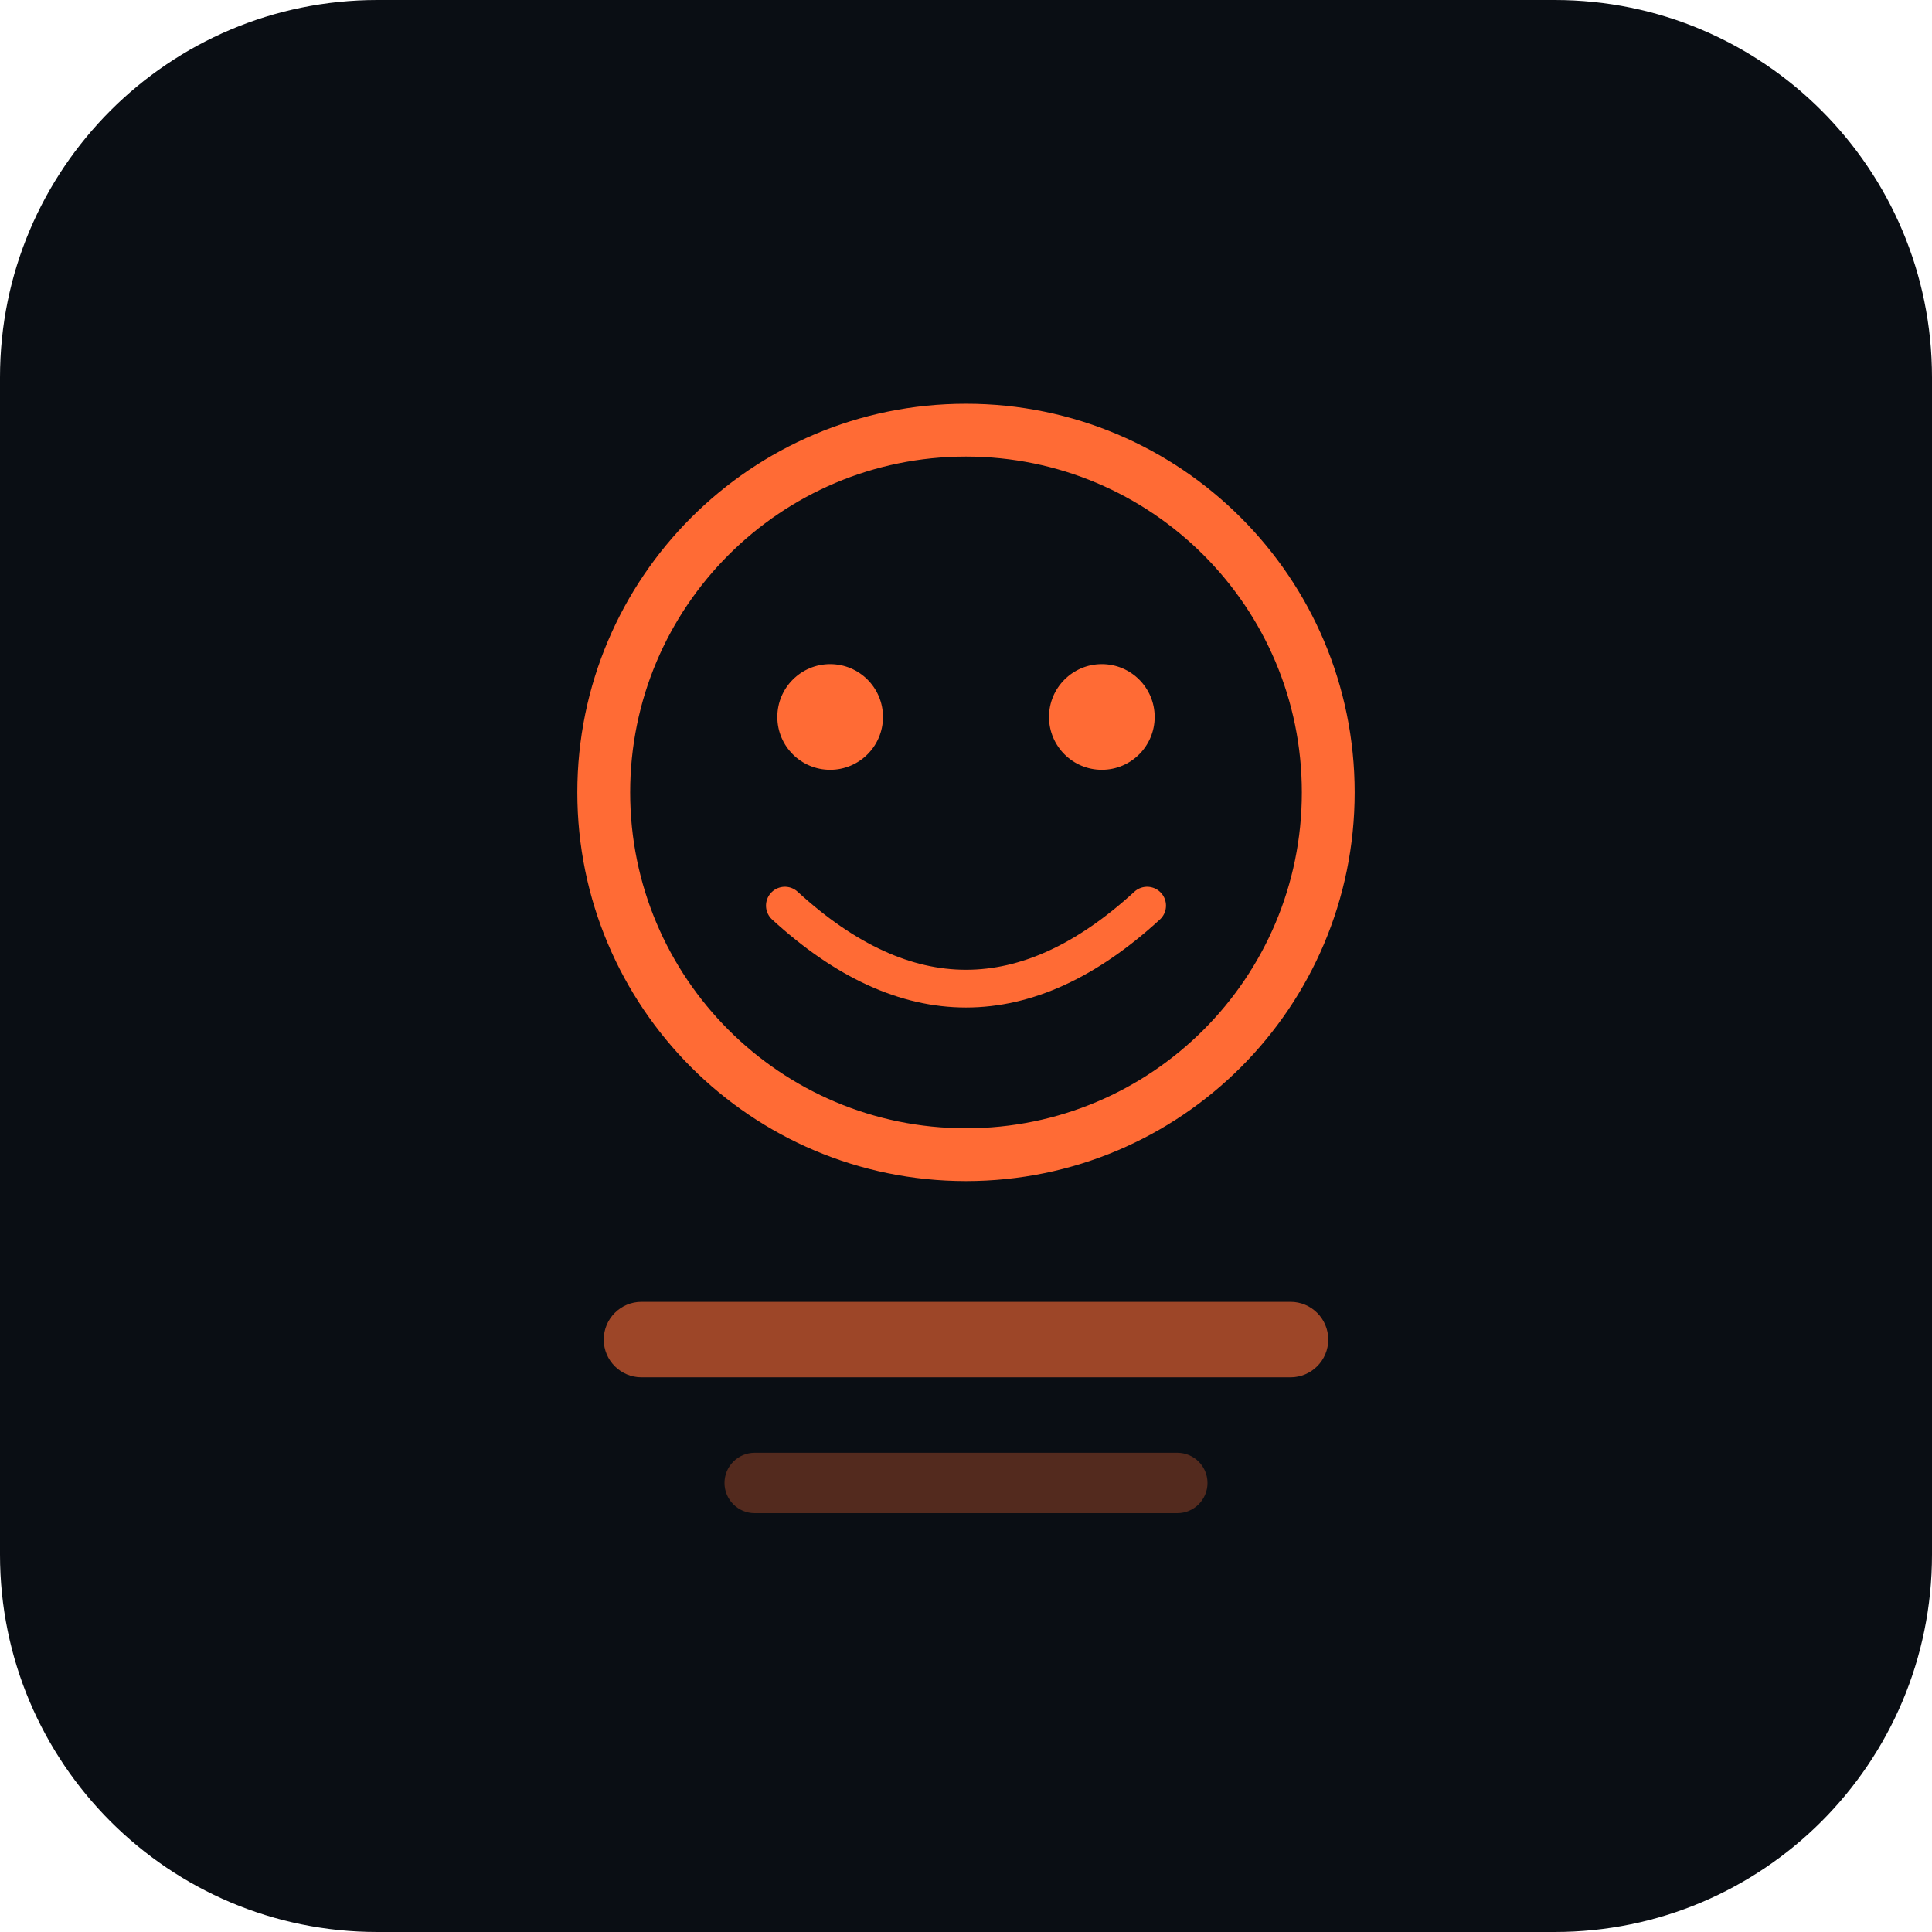
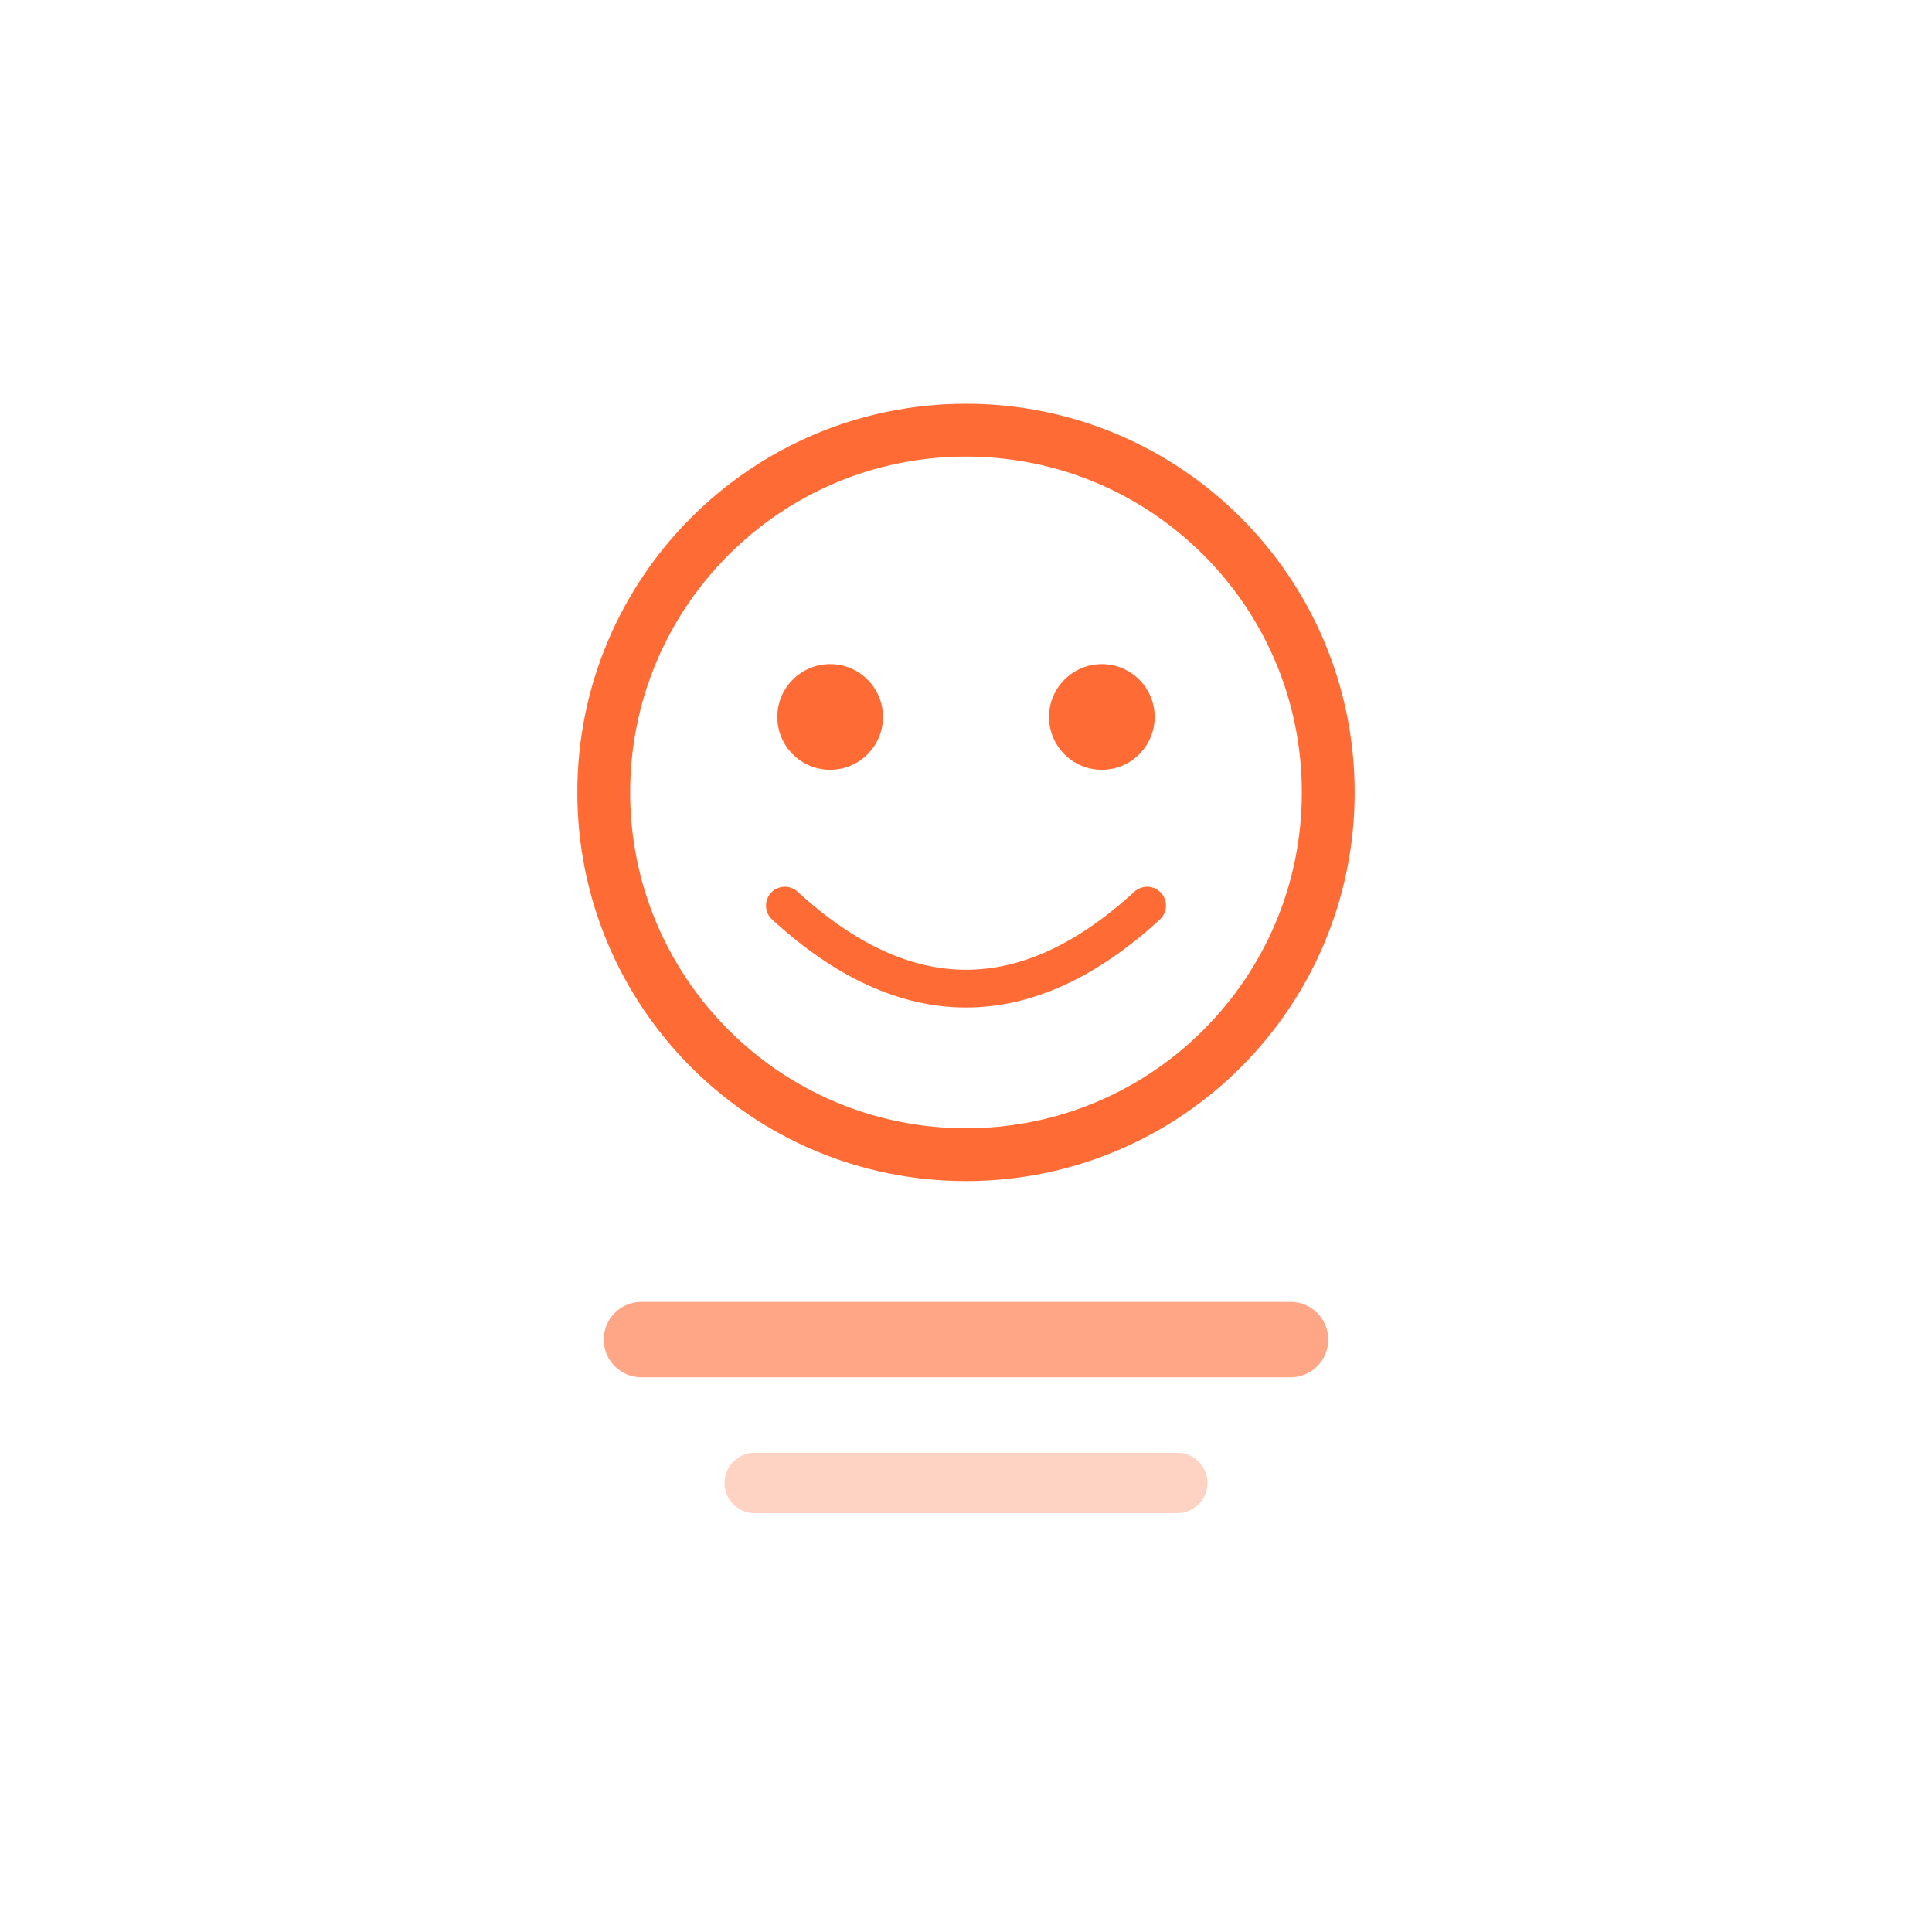
<svg xmlns="http://www.w3.org/2000/svg" viewBox="0 0 512 512">
-   <rect width="512" height="512" rx="100" fill="#0a0e14" />
  <circle cx="256" cy="210" r="96" fill="none" stroke="#ff6b35" stroke-width="14" />
  <circle cx="220" cy="190" r="14" fill="#ff6b35" />
  <circle cx="292" cy="190" r="14" fill="#ff6b35" />
  <path d="M208 240 q48 44 96 0" fill="none" stroke="#ff6b35" stroke-width="10" stroke-linecap="round" />
  <rect x="160" y="345" width="192" height="20" rx="10" fill="#ff6b35" opacity="0.6" />
  <rect x="192" y="385" width="128" height="16" rx="8" fill="#ff6b35" opacity="0.3" />
</svg>
